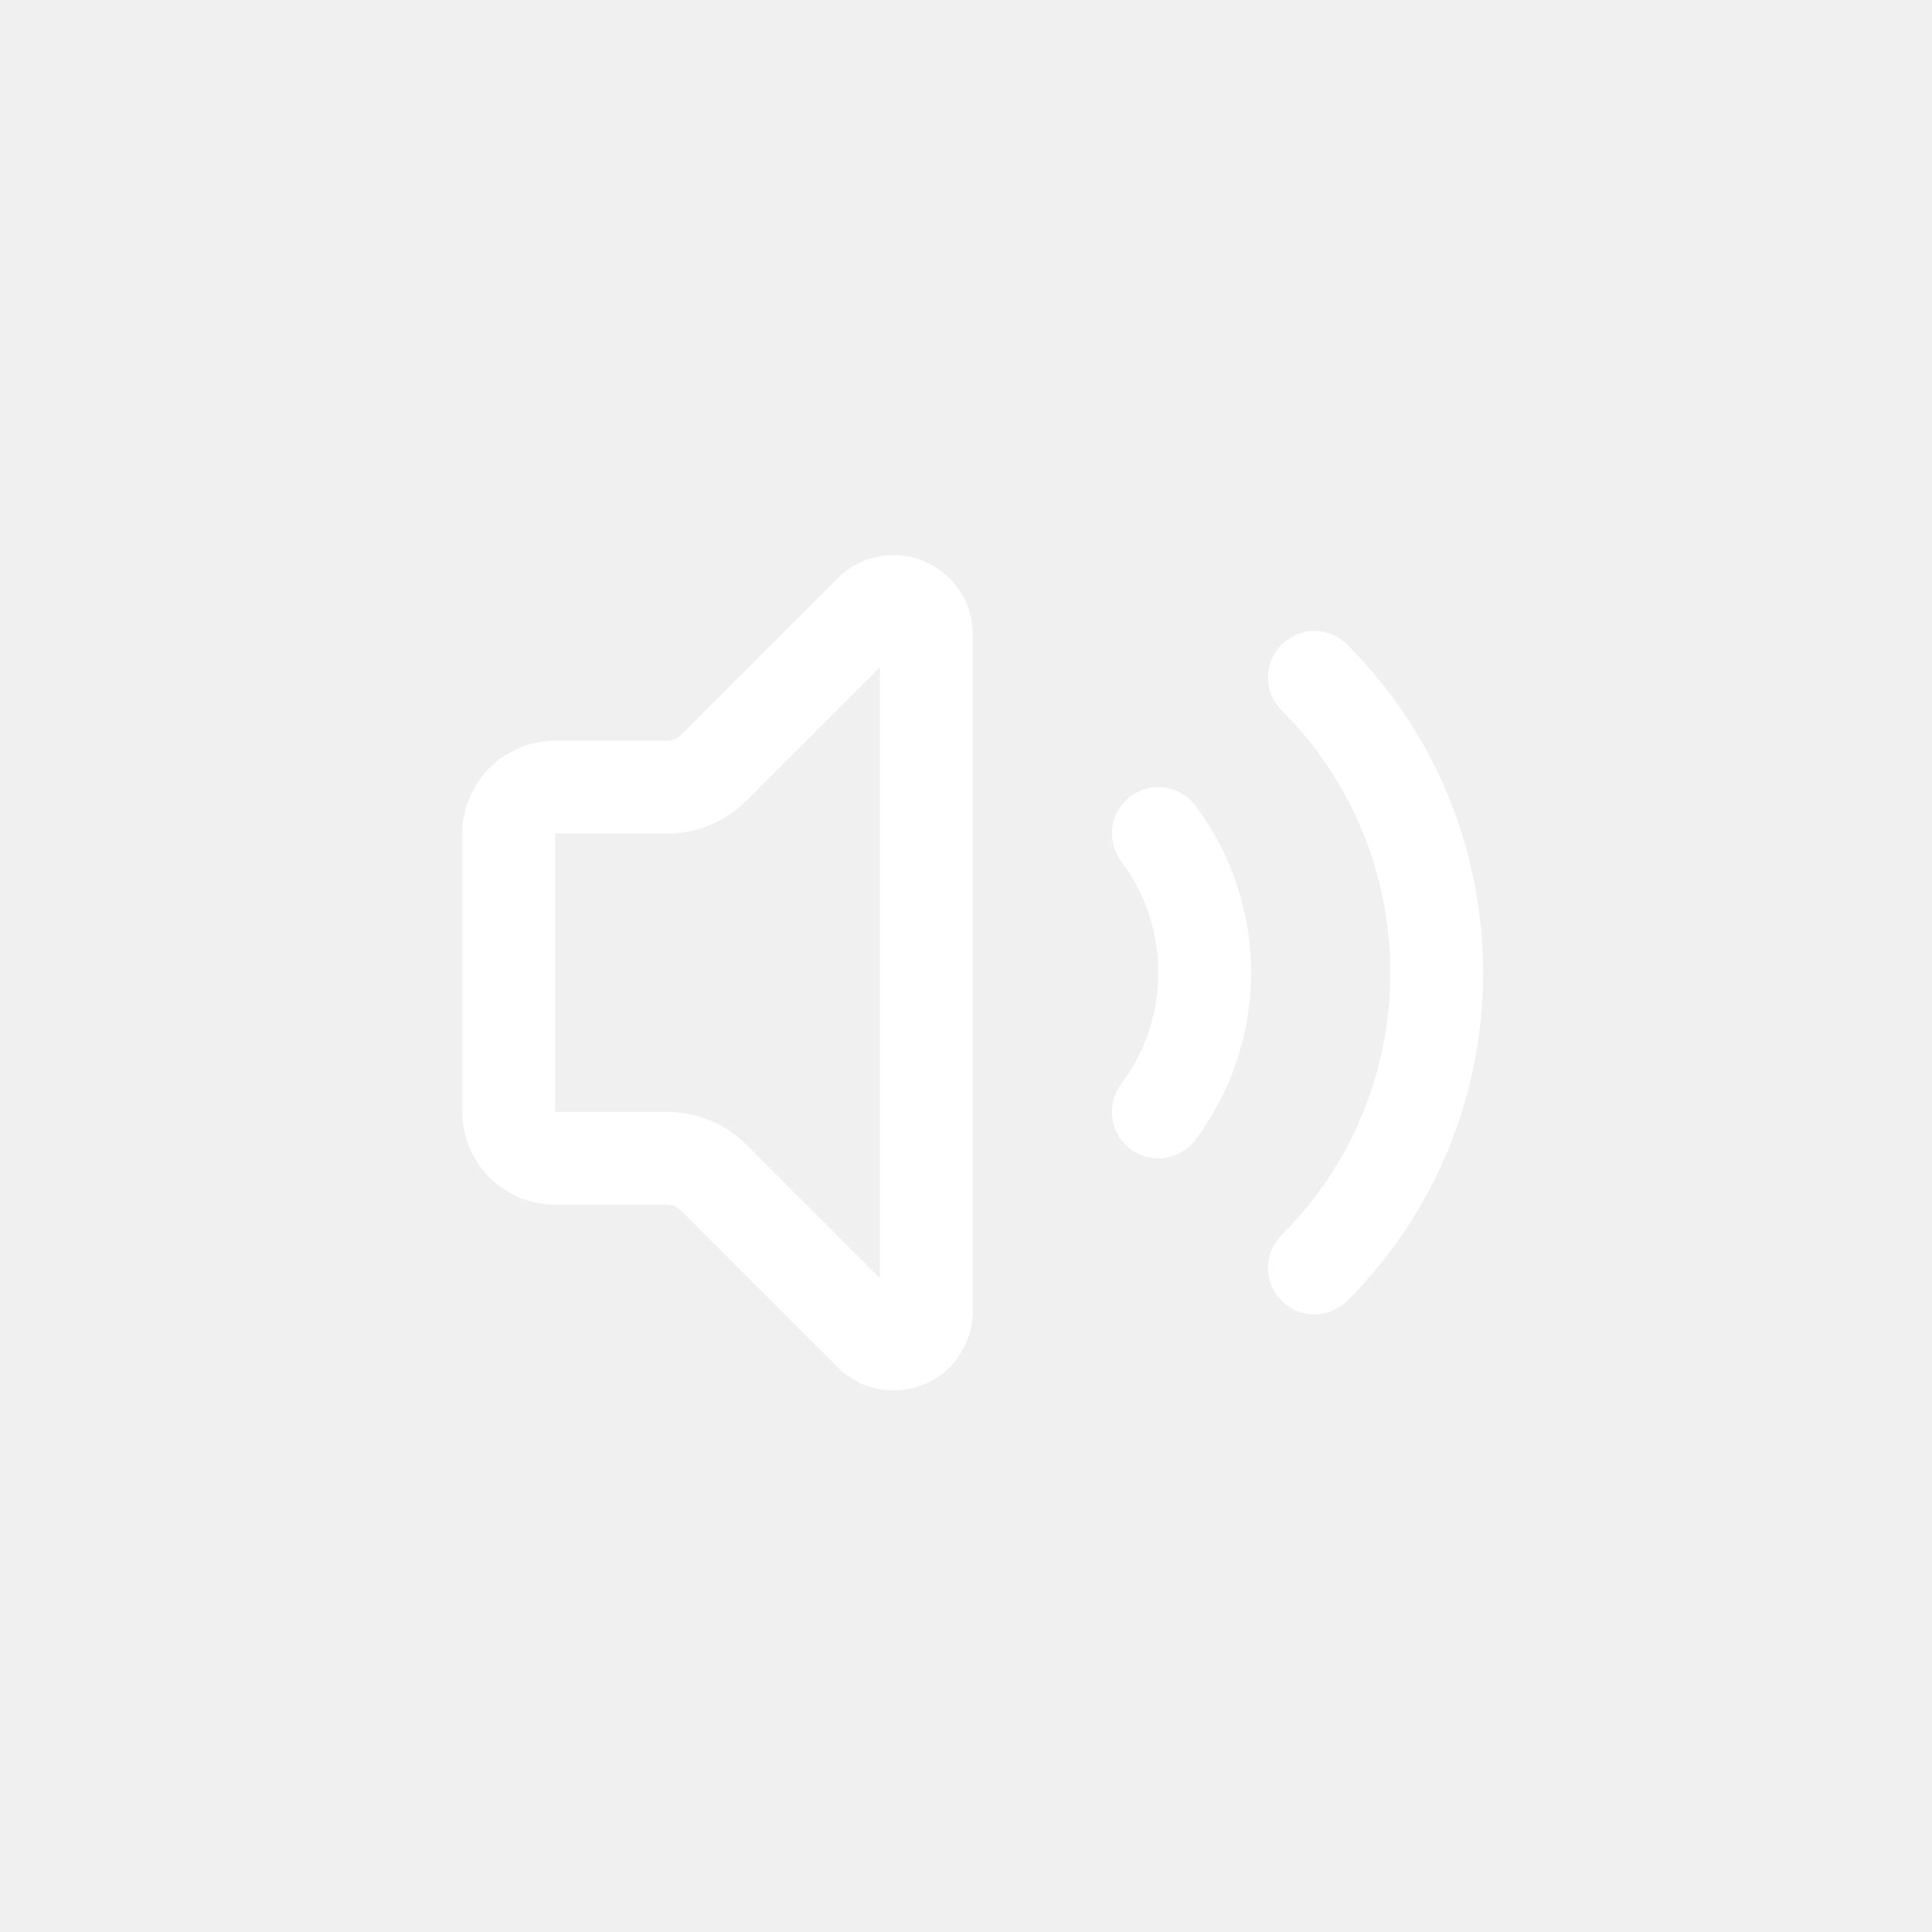
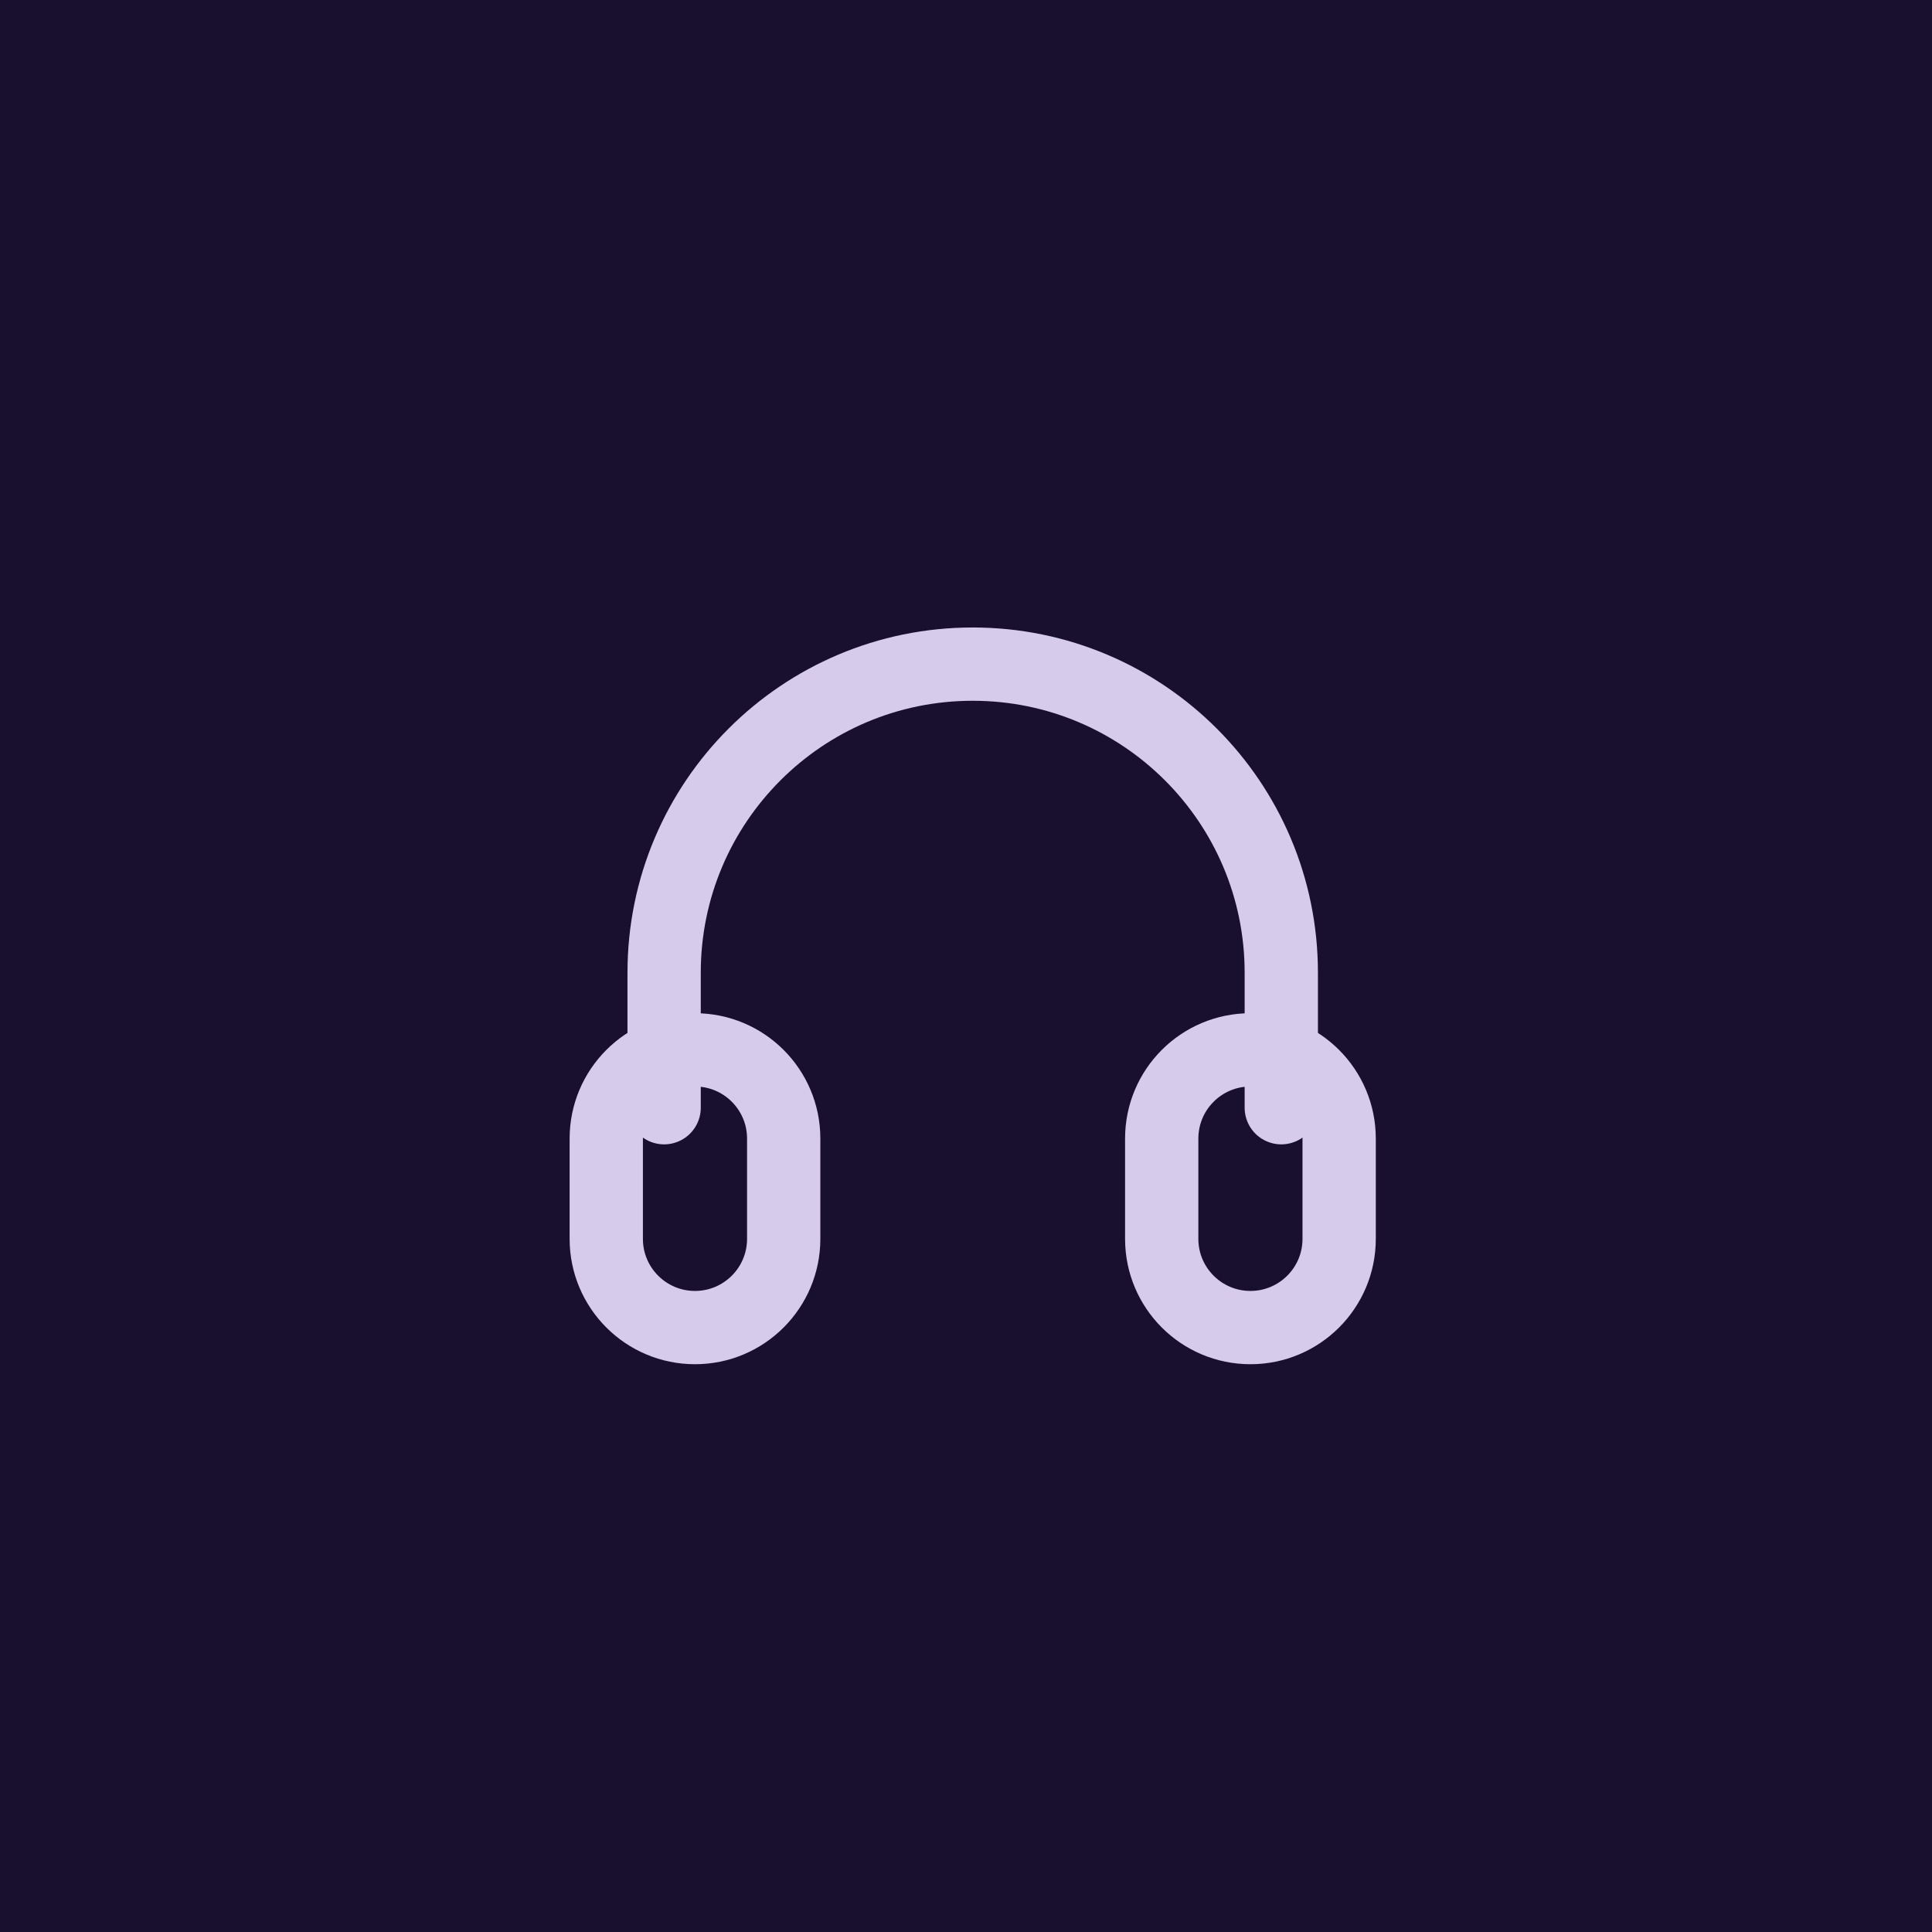
<svg xmlns="http://www.w3.org/2000/svg" width="144" height="144" viewBox="0 0 144 144">
-   <g transform="translate(31,31) scale(3.458333)" stroke="#FFFFFF" stroke-width="2" stroke-linecap="round" stroke-linejoin="round" fill="none">
-     <path d="M11 4.702a.705.705 0 0 0-1.203-.498L6.413 7.587A1.4 1.4 0 0 1 5.416 8H3a1 1 0 0 0-1 1v6a1 1 0 0 0 1 1h2.416a1.4 1.4 0 0 1 .997.413l3.383 3.384A.705.705 0 0 0 11 19.298z" />
-     <path d="M16 9a5 5 0 0 1 0 6" />
-     <path d="M19.364 18.364a9 9 0 0 0 0-12.728" />
+   <rect width="144" height="144" fill="#19102f" />
+   <g transform="translate(38,38) scale(2.875)" stroke="#d6cbea" stroke-width="1.9" stroke-linecap="round" stroke-linejoin="round" fill="none">
+     <path d="M4 15.5v-3.5a8 8 0 0 1 16 0v3.5" />
+     <rect x="2.5" y="14" width="4.6" height="7.2" rx="2.3" />
+     <rect x="16.9" y="14" width="4.6" height="7.2" rx="2.3" />
  </g>
</svg>
